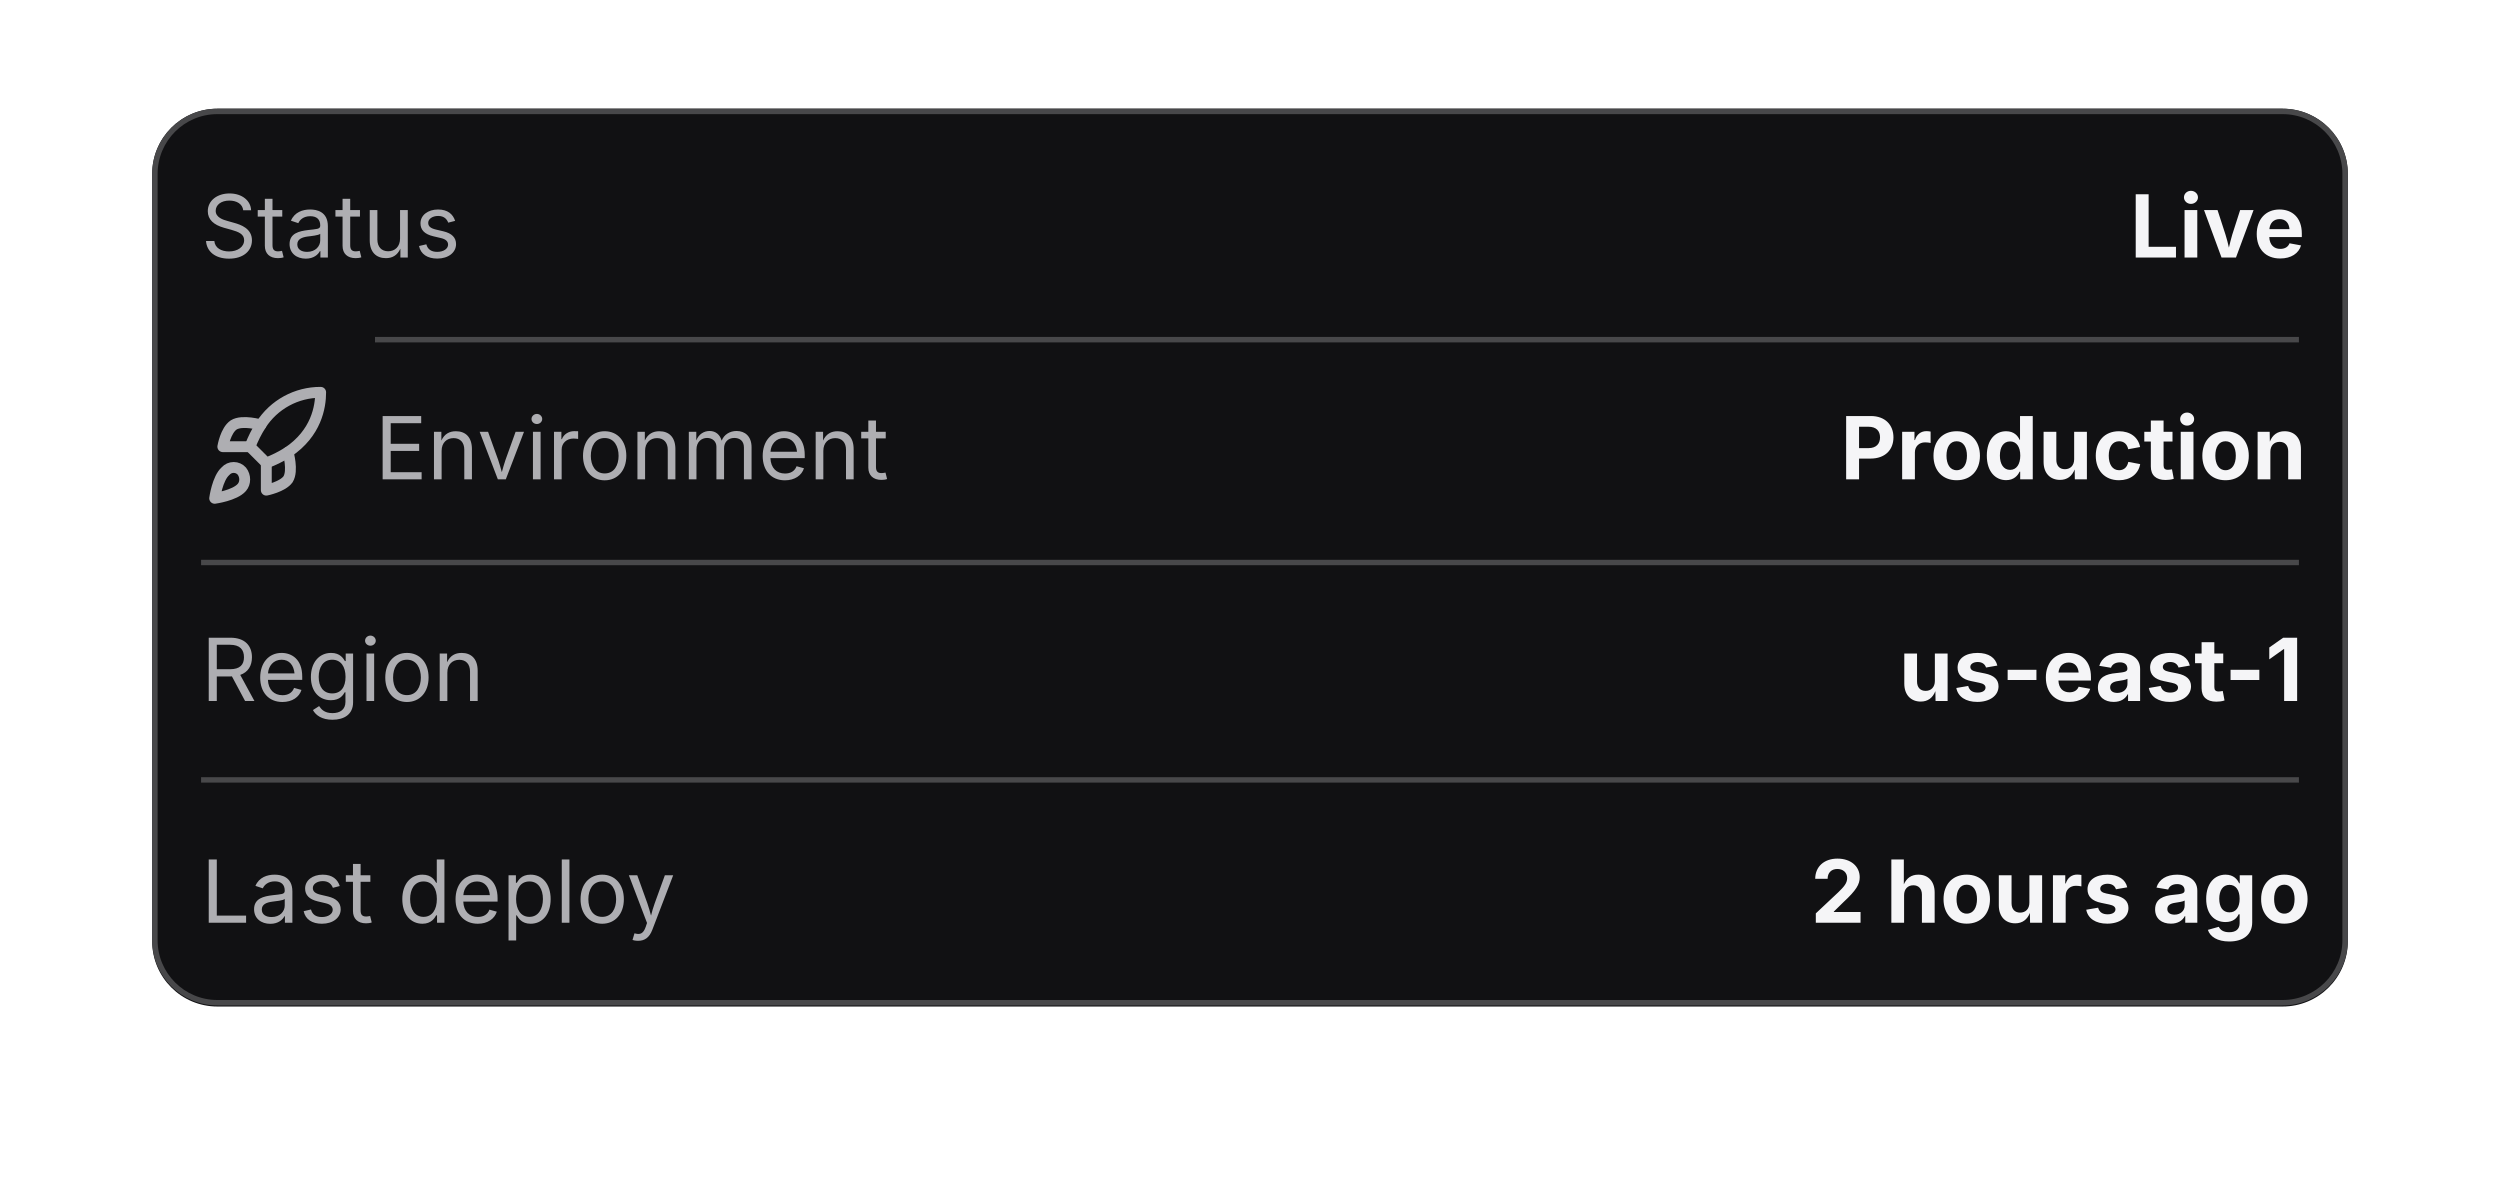
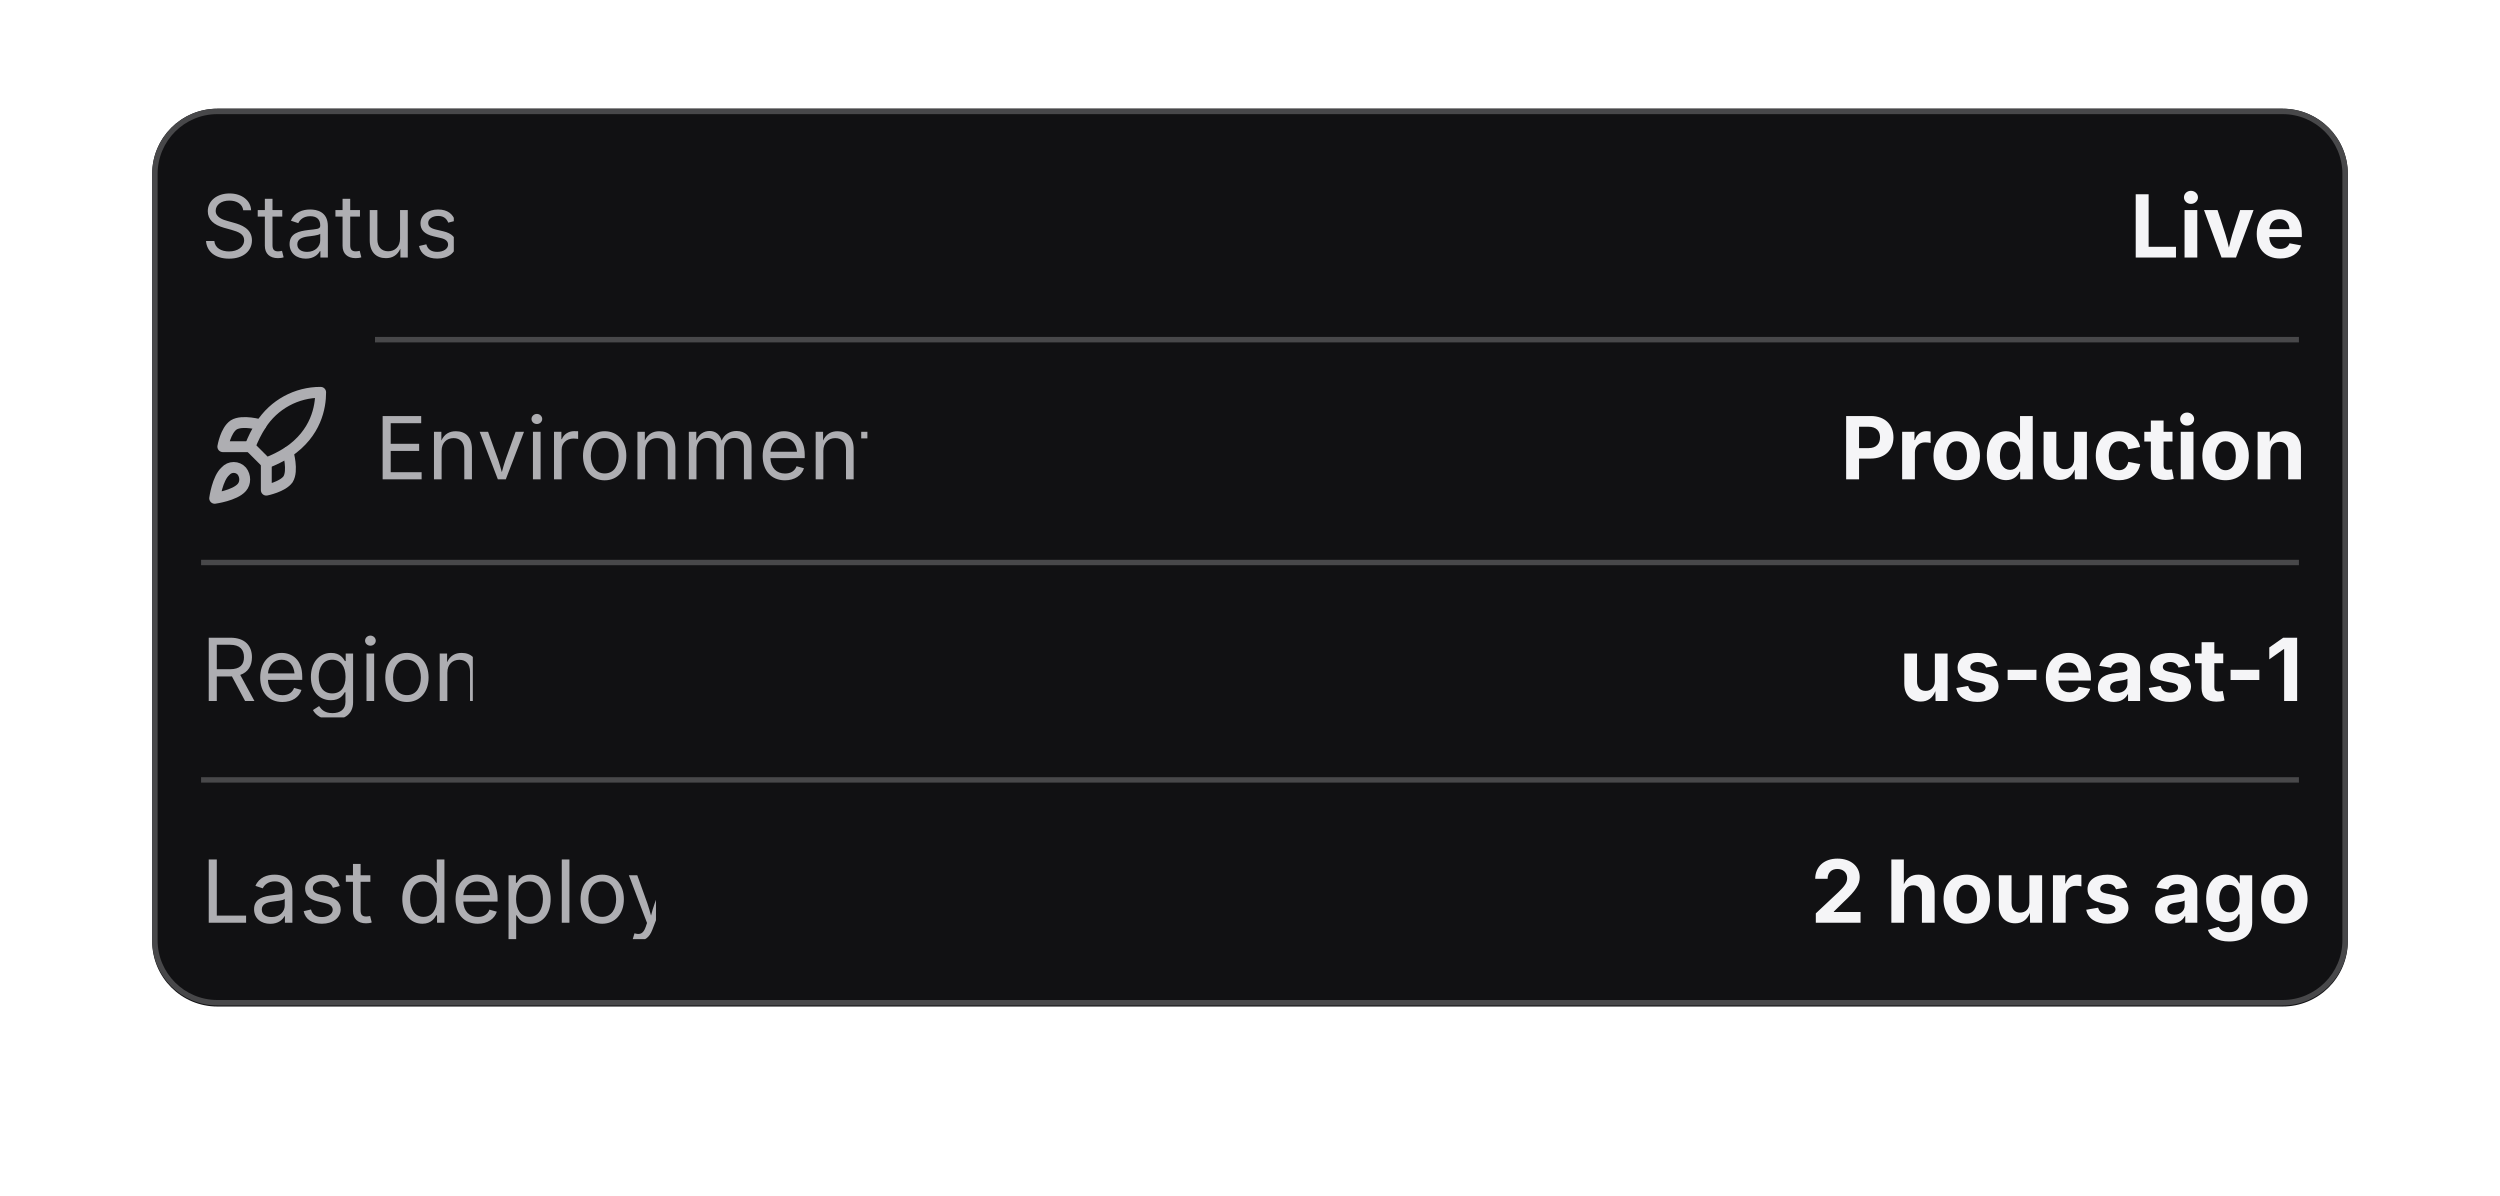
<svg xmlns="http://www.w3.org/2000/svg" viewBox="0 0 460 220" width="460" height="220">
  <defs>
    <clipPath id="cp0">
      <rect x="28" y="20" width="404" height="165.2" />
    </clipPath>
    <clipPath id="ov1">
      <rect x="29" y="21" width="402" height="163.2" rx="11" />
    </clipPath>
-     <clipPath id="ct2">
+     <clipPath id="cp2">
      <rect x="37" y="32.4" width="46.5" height="18" />
    </clipPath>
    <clipPath id="ct3">
-       <rect x="141" y="32.4" width="282" height="18" />
+       <rect x="37" y="32.4" width="46.5" height="18" />
    </clipPath>
-     <clipPath id="cp4">
+     <clipPath id="ct4">
+       <rect x="241.7" y="32.4" width="181.3" height="18" />
+     </clipPath>
+     <clipPath id="cp5">
      <rect x="37" y="70" width="24" height="24.2" />
    </clipPath>
-     <clipPath id="ct6">
+     <clipPath id="cp7">
      <rect x="69" y="73.2" width="90.6" height="18" />
    </clipPath>
-     <clipPath id="ct7">
-       <rect x="167.6" y="73.2" width="255.4" height="18" />
+     <clipPath id="ct8">
+       <rect x="69" y="73.2" width="90.6" height="18" />
    </clipPath>
-     <clipPath id="ct8">
+     <clipPath id="ct9">
+       <rect x="253.1" y="73.2" width="169.9" height="18" />
+     </clipPath>
+     <clipPath id="cp10">
      <rect x="37" y="114" width="50" height="18" />
    </clipPath>
-     <clipPath id="ct9">
-       <rect x="141" y="114" width="282" height="18" />
+     <clipPath id="ct11">
+       <rect x="37" y="114" width="50" height="18" />
    </clipPath>
-     <clipPath id="ct10">
+     <clipPath id="ct12">
+       <rect x="222.2" y="114" width="200.8" height="18" />
+     </clipPath>
+     <clipPath id="cp13">
      <rect x="37" y="154.8" width="83.7" height="18" />
    </clipPath>
-     <clipPath id="ct11">
-       <rect x="141" y="154.8" width="282" height="18" />
+     <clipPath id="ct14">
+       <rect x="37" y="154.8" width="83.7" height="18" />
+     </clipPath>
+     <clipPath id="ct15">
+       <rect x="230.9" y="154.8" width="192.1" height="18" />
    </clipPath>
  </defs>
  <g clip-path="url(#cp0)">
    <rect x="28" y="20" width="404" height="165.2" rx="12" fill="rgb(17,17,19)" />
    <rect x="28.5" y="20.5" width="403" height="164" rx="11.5" fill="none" stroke="rgb(72,72,74)" stroke-width="1" />
  </g>
  <g clip-path="url(#ov1)">
-     <text x="37" y="47.39" font-family="system-ui, &quot;-apple-system&quot;, sans-serif" font-size="16" fill="rgb(174,174,178)">Status</text>
+     <g clip-path="url(#cp2)">
+       <g clip-path="url(#ct3)">
+         <text x="37" y="47.39" font-family="system-ui, &quot;-apple-system&quot;, sans-serif" font-size="16" fill="rgb(174,174,178)">Status</text>
+       </g>
+     </g>
    <text x="391.91" y="47.39" font-family="system-ui, &quot;-apple-system&quot;, sans-serif" font-size="16" font-weight="650" fill="rgb(245,245,247)">Live</text>
  </g>
  <g clip-path="url(#ov1)">
-     <g clip-path="url(#cp4)">
+     <g clip-path="url(#cp5)">
      <g color="rgb(174, 174, 178)">
-         <clipPath id="svgic5">
+         <clipPath id="svgic6">
          <rect x="37" y="70.2" width="24" height="24" />
        </clipPath>
-         <g clip-path="url(#svgic5)">
+         <g clip-path="url(#svgic6)">
          <g transform="translate(37 70.188)">
            <path d="M12 15v5s3-.6 4-2c1-1.6 0-5 0-5" style="marker:none;vector-effect:none;color-interpolation:srgb" fill="none" stroke="rgb(174, 174, 178)" stroke-width="2px" stroke-dasharray="none" stroke-linecap="round" stroke-linejoin="round" stroke-opacity="1" fill-opacity="1" opacity="1" />
            <path d="M4.5 16.5c-1.5 1.3-2 5-2 5s3.7-.5 5-2c.7-.8.7-2.1 0-3a2 2 0 0 0-3 0" style="marker:none;vector-effect:none;color-interpolation:srgb" fill="none" stroke="rgb(174, 174, 178)" stroke-width="2px" stroke-dasharray="none" stroke-linecap="round" stroke-linejoin="round" stroke-opacity="1" fill-opacity="1" opacity="1" />
            <path d="M9 12a22 22 0 0 1 2-4 13 13 0 0 1 11-6c0 2.7-.8 7.5-6 11a22 22 0 0 1-4 2Z" style="marker:none;vector-effect:none;color-interpolation:srgb" fill="none" stroke="rgb(174, 174, 178)" stroke-width="2px" stroke-dasharray="none" stroke-linecap="round" stroke-linejoin="round" stroke-opacity="1" fill-opacity="1" opacity="1" />
            <path d="M9 12H4s.5-3 2-4c1.6-1 5 0 5 0" style="marker:none;vector-effect:none;color-interpolation:srgb" fill="none" stroke="rgb(174, 174, 178)" stroke-width="2px" stroke-dasharray="none" stroke-linecap="round" stroke-linejoin="round" stroke-opacity="1" fill-opacity="1" opacity="1" />
          </g>
        </g>
      </g>
    </g>
-     <text x="69" y="88.19" font-family="system-ui, &quot;-apple-system&quot;, sans-serif" font-size="16" fill="rgb(174,174,178)">Environment</text>
+     <g clip-path="url(#cp7)">
+       <g clip-path="url(#ct8)">
+         <text x="69" y="88.19" font-family="system-ui, &quot;-apple-system&quot;, sans-serif" font-size="16" fill="rgb(174,174,178)">Environment</text>
+       </g>
+     </g>
    <text x="338.63" y="88.19" font-family="system-ui, &quot;-apple-system&quot;, sans-serif" font-size="16" font-weight="650" fill="rgb(245,245,247)">Production</text>
    <g data-domotion-pseudo-source="blink-pseudo-fragment-v1" data-domotion-pseudo="::before" data-domotion-pseudo-owner="source-fragments">
      <g>
        <line x1="69" y1="62.5" x2="423" y2="62.5" stroke="rgb(72, 72, 74)" stroke-width="1" />
      </g>
    </g>
  </g>
  <g clip-path="url(#ov1)">
-     <text x="37" y="128.98" font-family="system-ui, &quot;-apple-system&quot;, sans-serif" font-size="16" fill="rgb(174,174,178)">Region</text>
+     <g clip-path="url(#cp10)">
+       <g clip-path="url(#ct11)">
+         <text x="37" y="128.98" font-family="system-ui, &quot;-apple-system&quot;, sans-serif" font-size="16" fill="rgb(174,174,178)">Region</text>
+       </g>
+     </g>
    <text x="349.39" y="128.98" font-family="system-ui, &quot;-apple-system&quot;, sans-serif" font-size="16" font-weight="650" fill="rgb(245,245,247)">us-east-1</text>
    <g data-domotion-pseudo-source="blink-pseudo-fragment-v1" data-domotion-pseudo="::before" data-domotion-pseudo-owner="source-fragments">
      <g>
        <line x1="37" y1="103.5" x2="423" y2="103.5" stroke="rgb(72, 72, 74)" stroke-width="1" />
      </g>
    </g>
  </g>
  <g clip-path="url(#ov1)">
-     <text x="37" y="169.78" font-family="system-ui, &quot;-apple-system&quot;, sans-serif" font-size="16" fill="rgb(174,174,178)">Last deploy</text>
+     <g clip-path="url(#cp13)">
+       <g clip-path="url(#ct14)">
+         <text x="37" y="169.78" font-family="system-ui, &quot;-apple-system&quot;, sans-serif" font-size="16" fill="rgb(174,174,178)">Last deploy</text>
+       </g>
+     </g>
    <text x="333.14" y="169.78" font-family="system-ui, &quot;-apple-system&quot;, sans-serif" font-size="16" font-weight="650" fill="rgb(245,245,247)">2 hours ago</text>
    <g data-domotion-pseudo-source="blink-pseudo-fragment-v1" data-domotion-pseudo="::before" data-domotion-pseudo-owner="source-fragments">
      <g>
        <line x1="37" y1="143.5" x2="423" y2="143.5" stroke="rgb(72, 72, 74)" stroke-width="1" />
      </g>
    </g>
  </g>
</svg>
